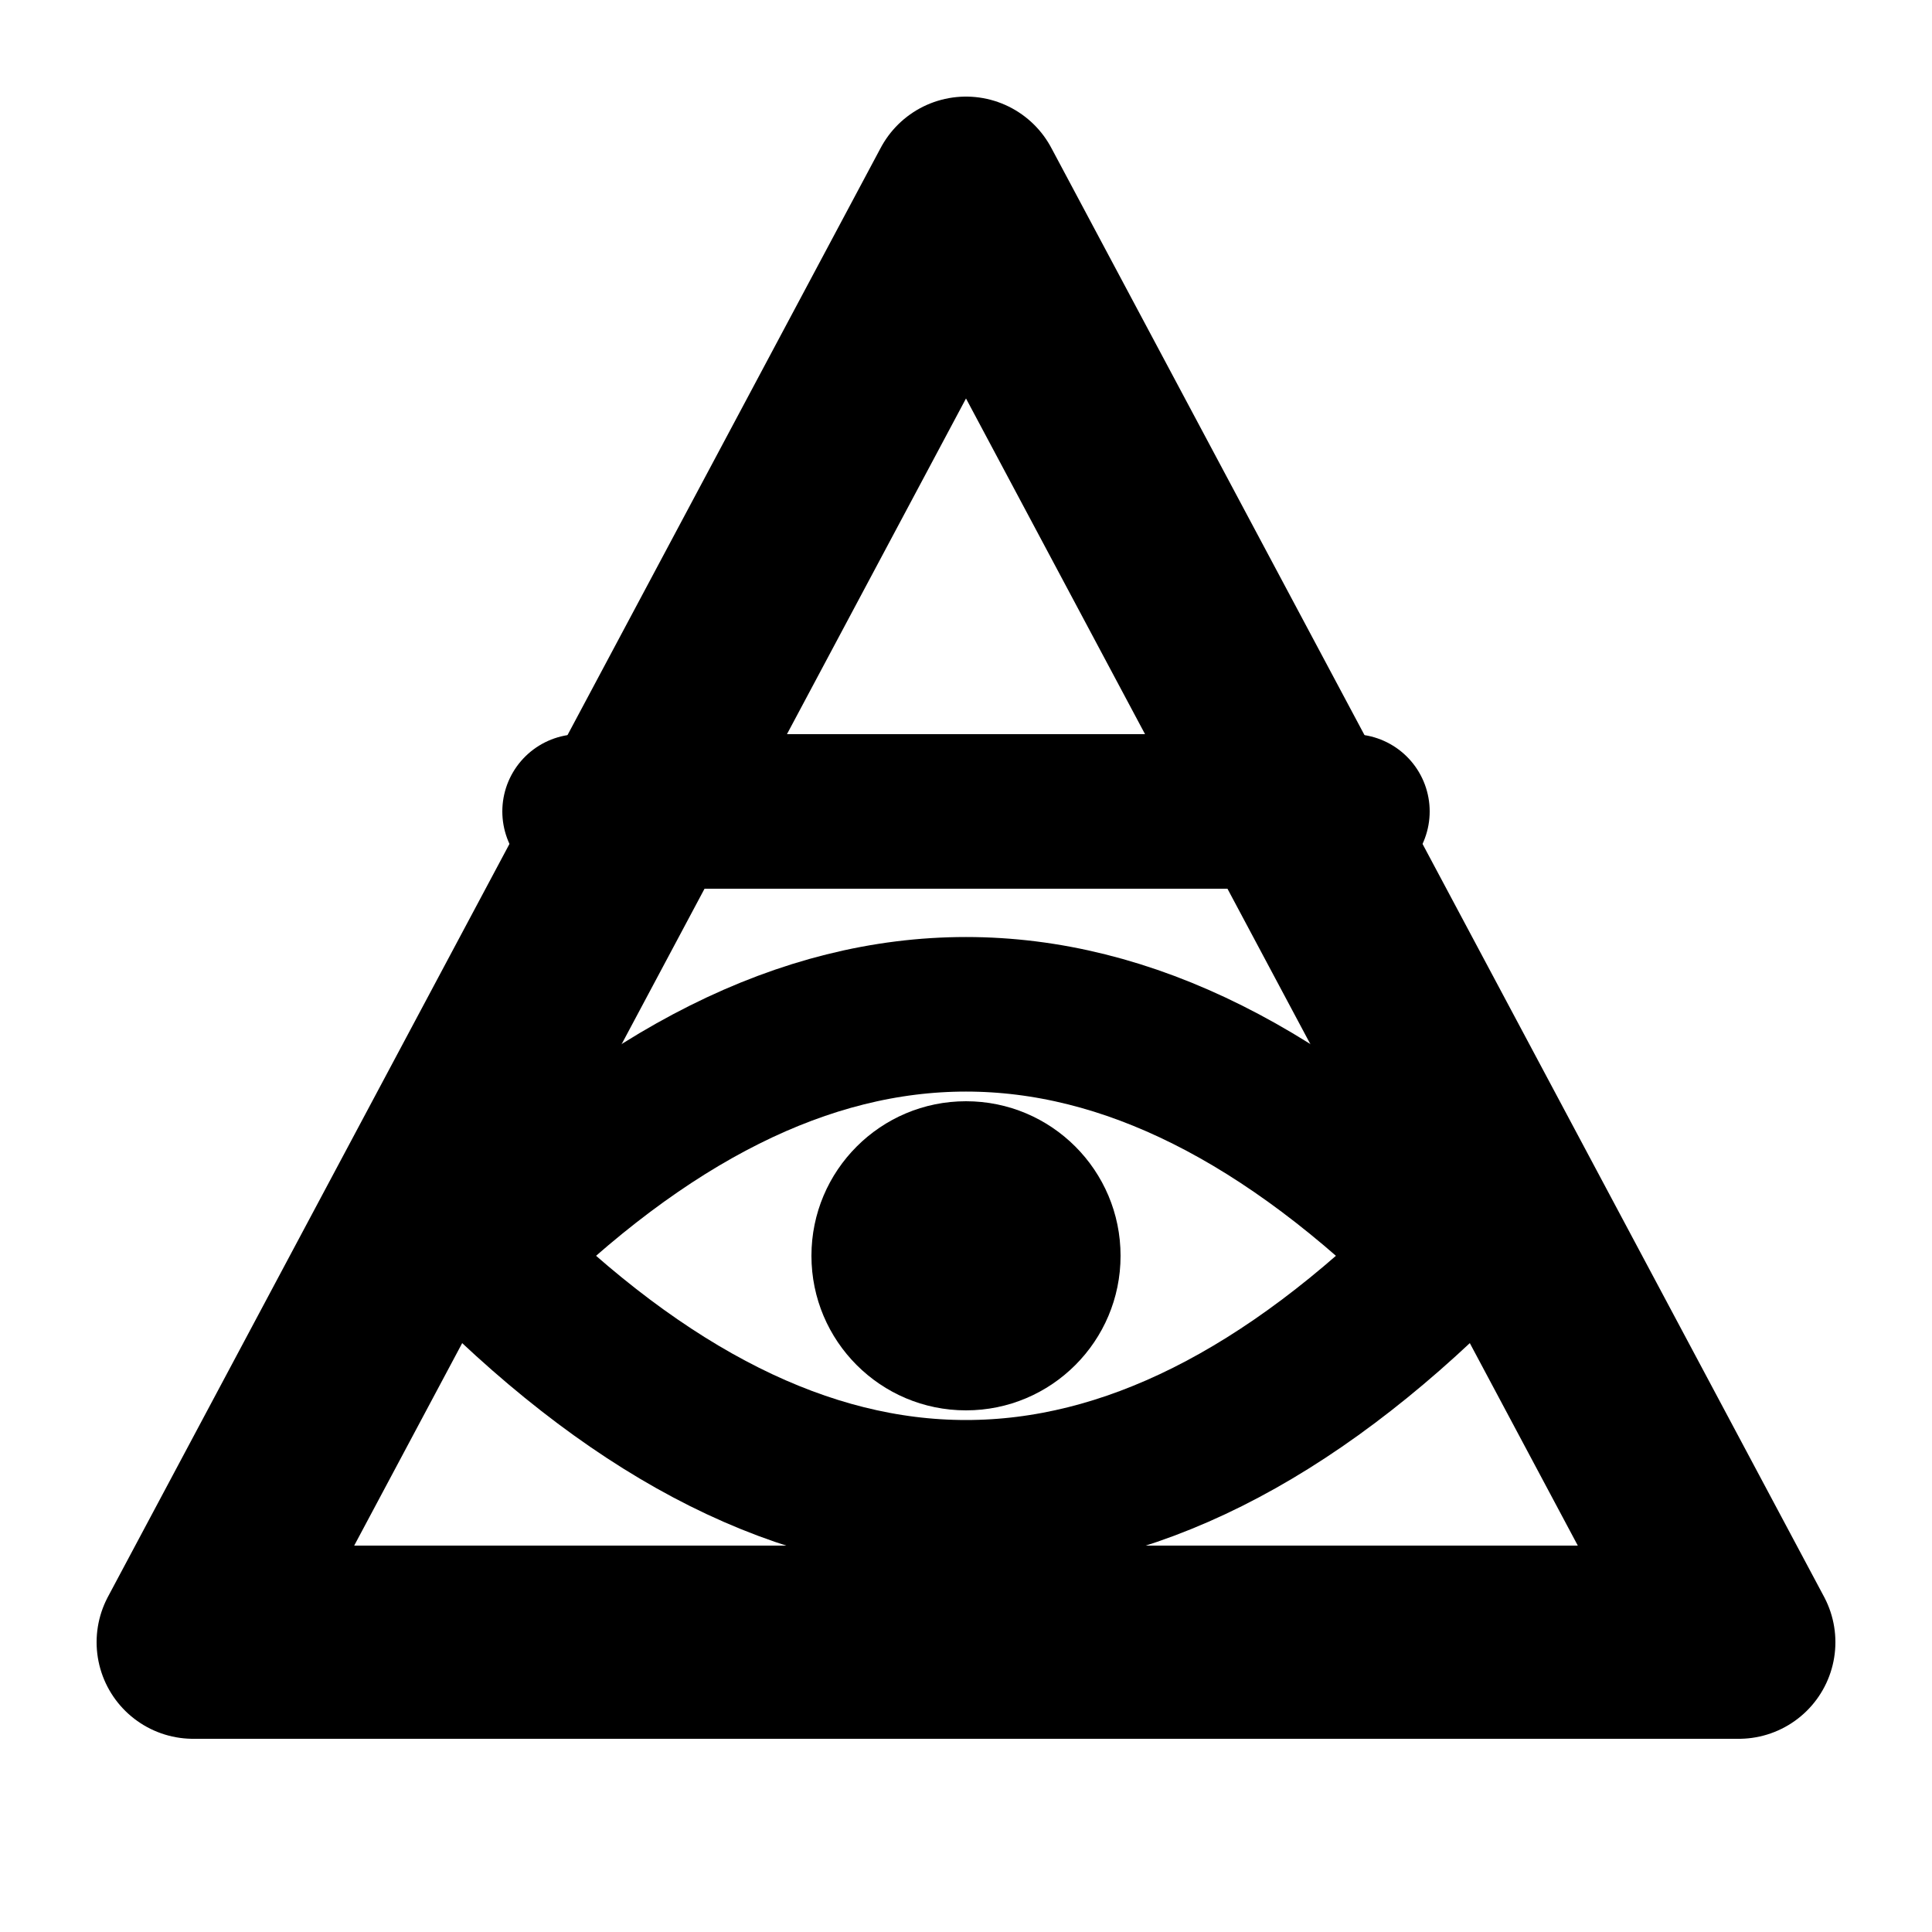
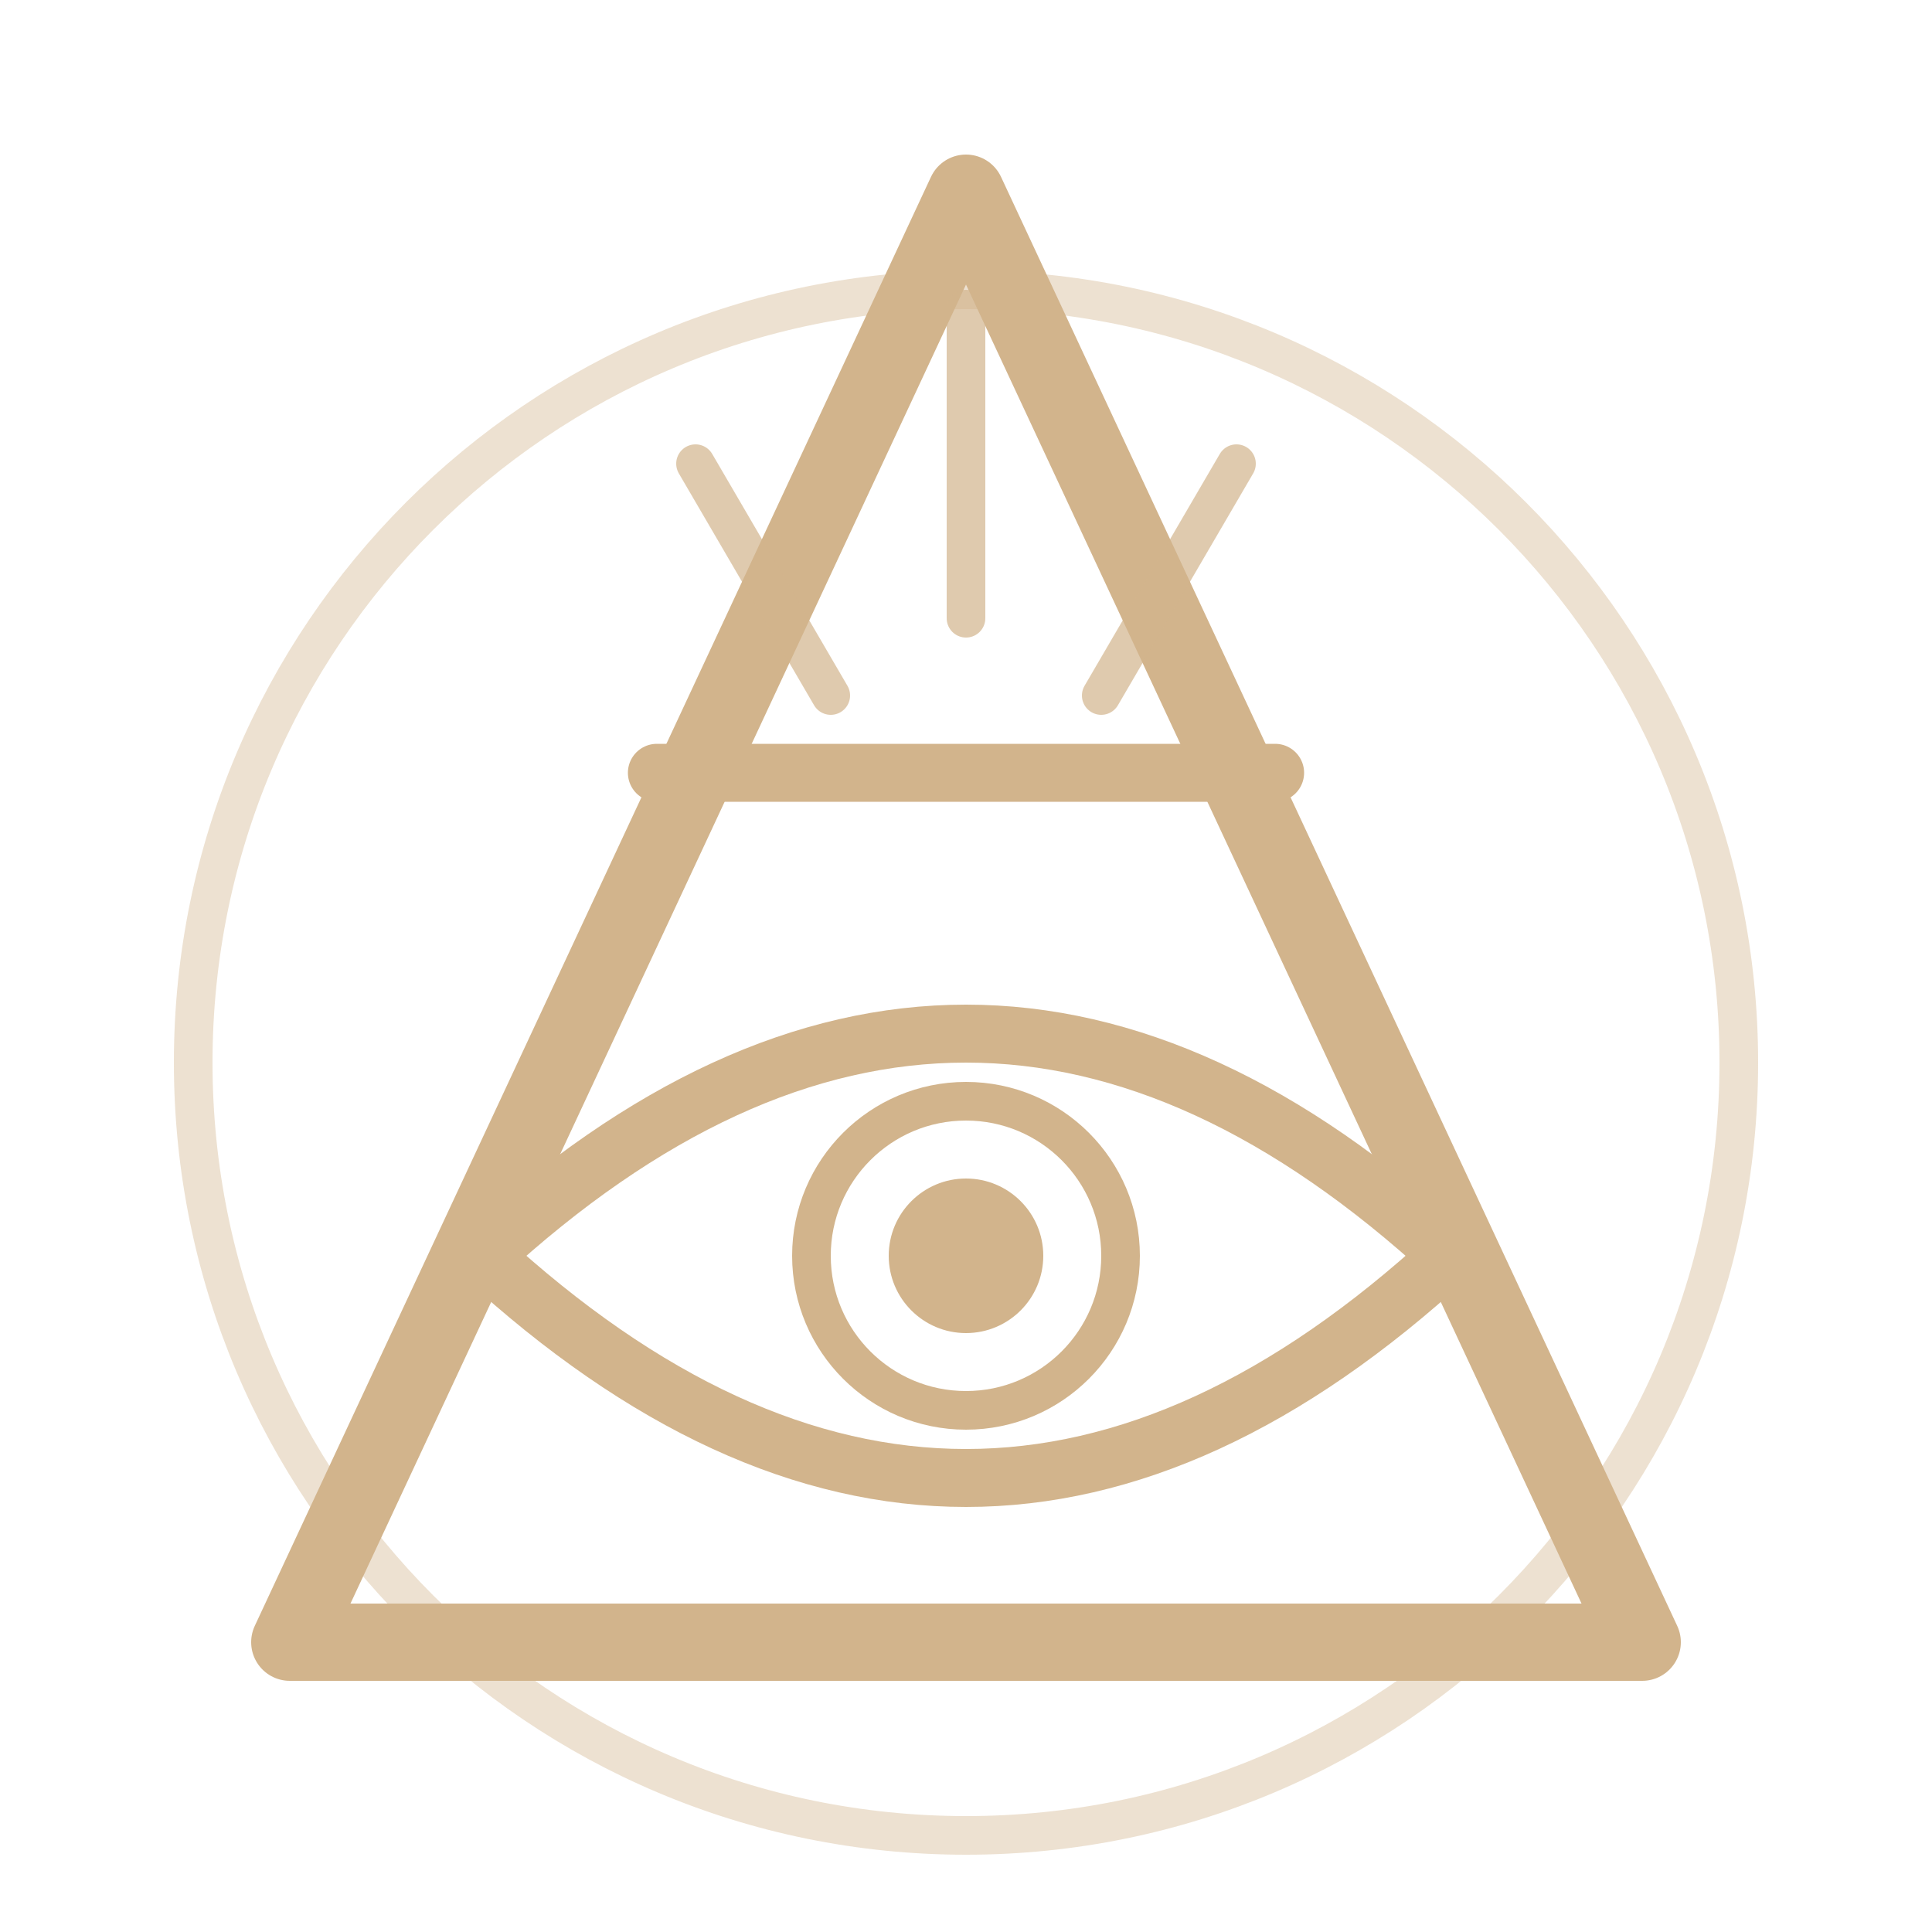
<svg xmlns="http://www.w3.org/2000/svg" viewBox="0 0 100 100" fill="none">
-   <path d="M50 10 L10 85 L90 85 Z" stroke="#000000" stroke-width="10" stroke-linejoin="round" />
-   <path d="M30 42 L70 42" stroke="#000000" stroke-width="8" stroke-linecap="round" />
-   <path d="M25 65 Q50 40 75 65 Q50 90 25 65 Z" stroke="#000000" stroke-width="8" stroke-linejoin="round" />
-   <circle cx="50" cy="65" r="8" fill="#000000" />
+   <circle cx="50" cy="55" r="40" stroke="#D2B48C" stroke-width="2" opacity="0.4" />
+   <path d="M50 10 L15 85 L85 85 Z" stroke="#D2B48C" stroke-width="4" stroke-linejoin="round" />
+   <path d="M34 40 L66 40" stroke="#D2B48C" stroke-width="3" stroke-linecap="round" />
+   <path d="M25 65 Q50 42 75 65 Q50 88 25 65 Z" stroke="#D2B48C" stroke-width="3" />
+   <circle cx="50" cy="65" r="8" stroke="#D2B48C" stroke-width="2" />
+   <circle cx="50" cy="65" r="4" fill="#D2B48C" />
+   <path d="M50 32 L50 16" stroke="#D2B48C" stroke-width="2" stroke-linecap="round" opacity="0.7" />
+   <path d="M43 36 L36 24" stroke="#D2B48C" stroke-width="2" stroke-linecap="round" opacity="0.7" />
+   <path d="M57 36 L64 24" stroke="#D2B48C" stroke-width="2" stroke-linecap="round" opacity="0.7" />
</svg>
